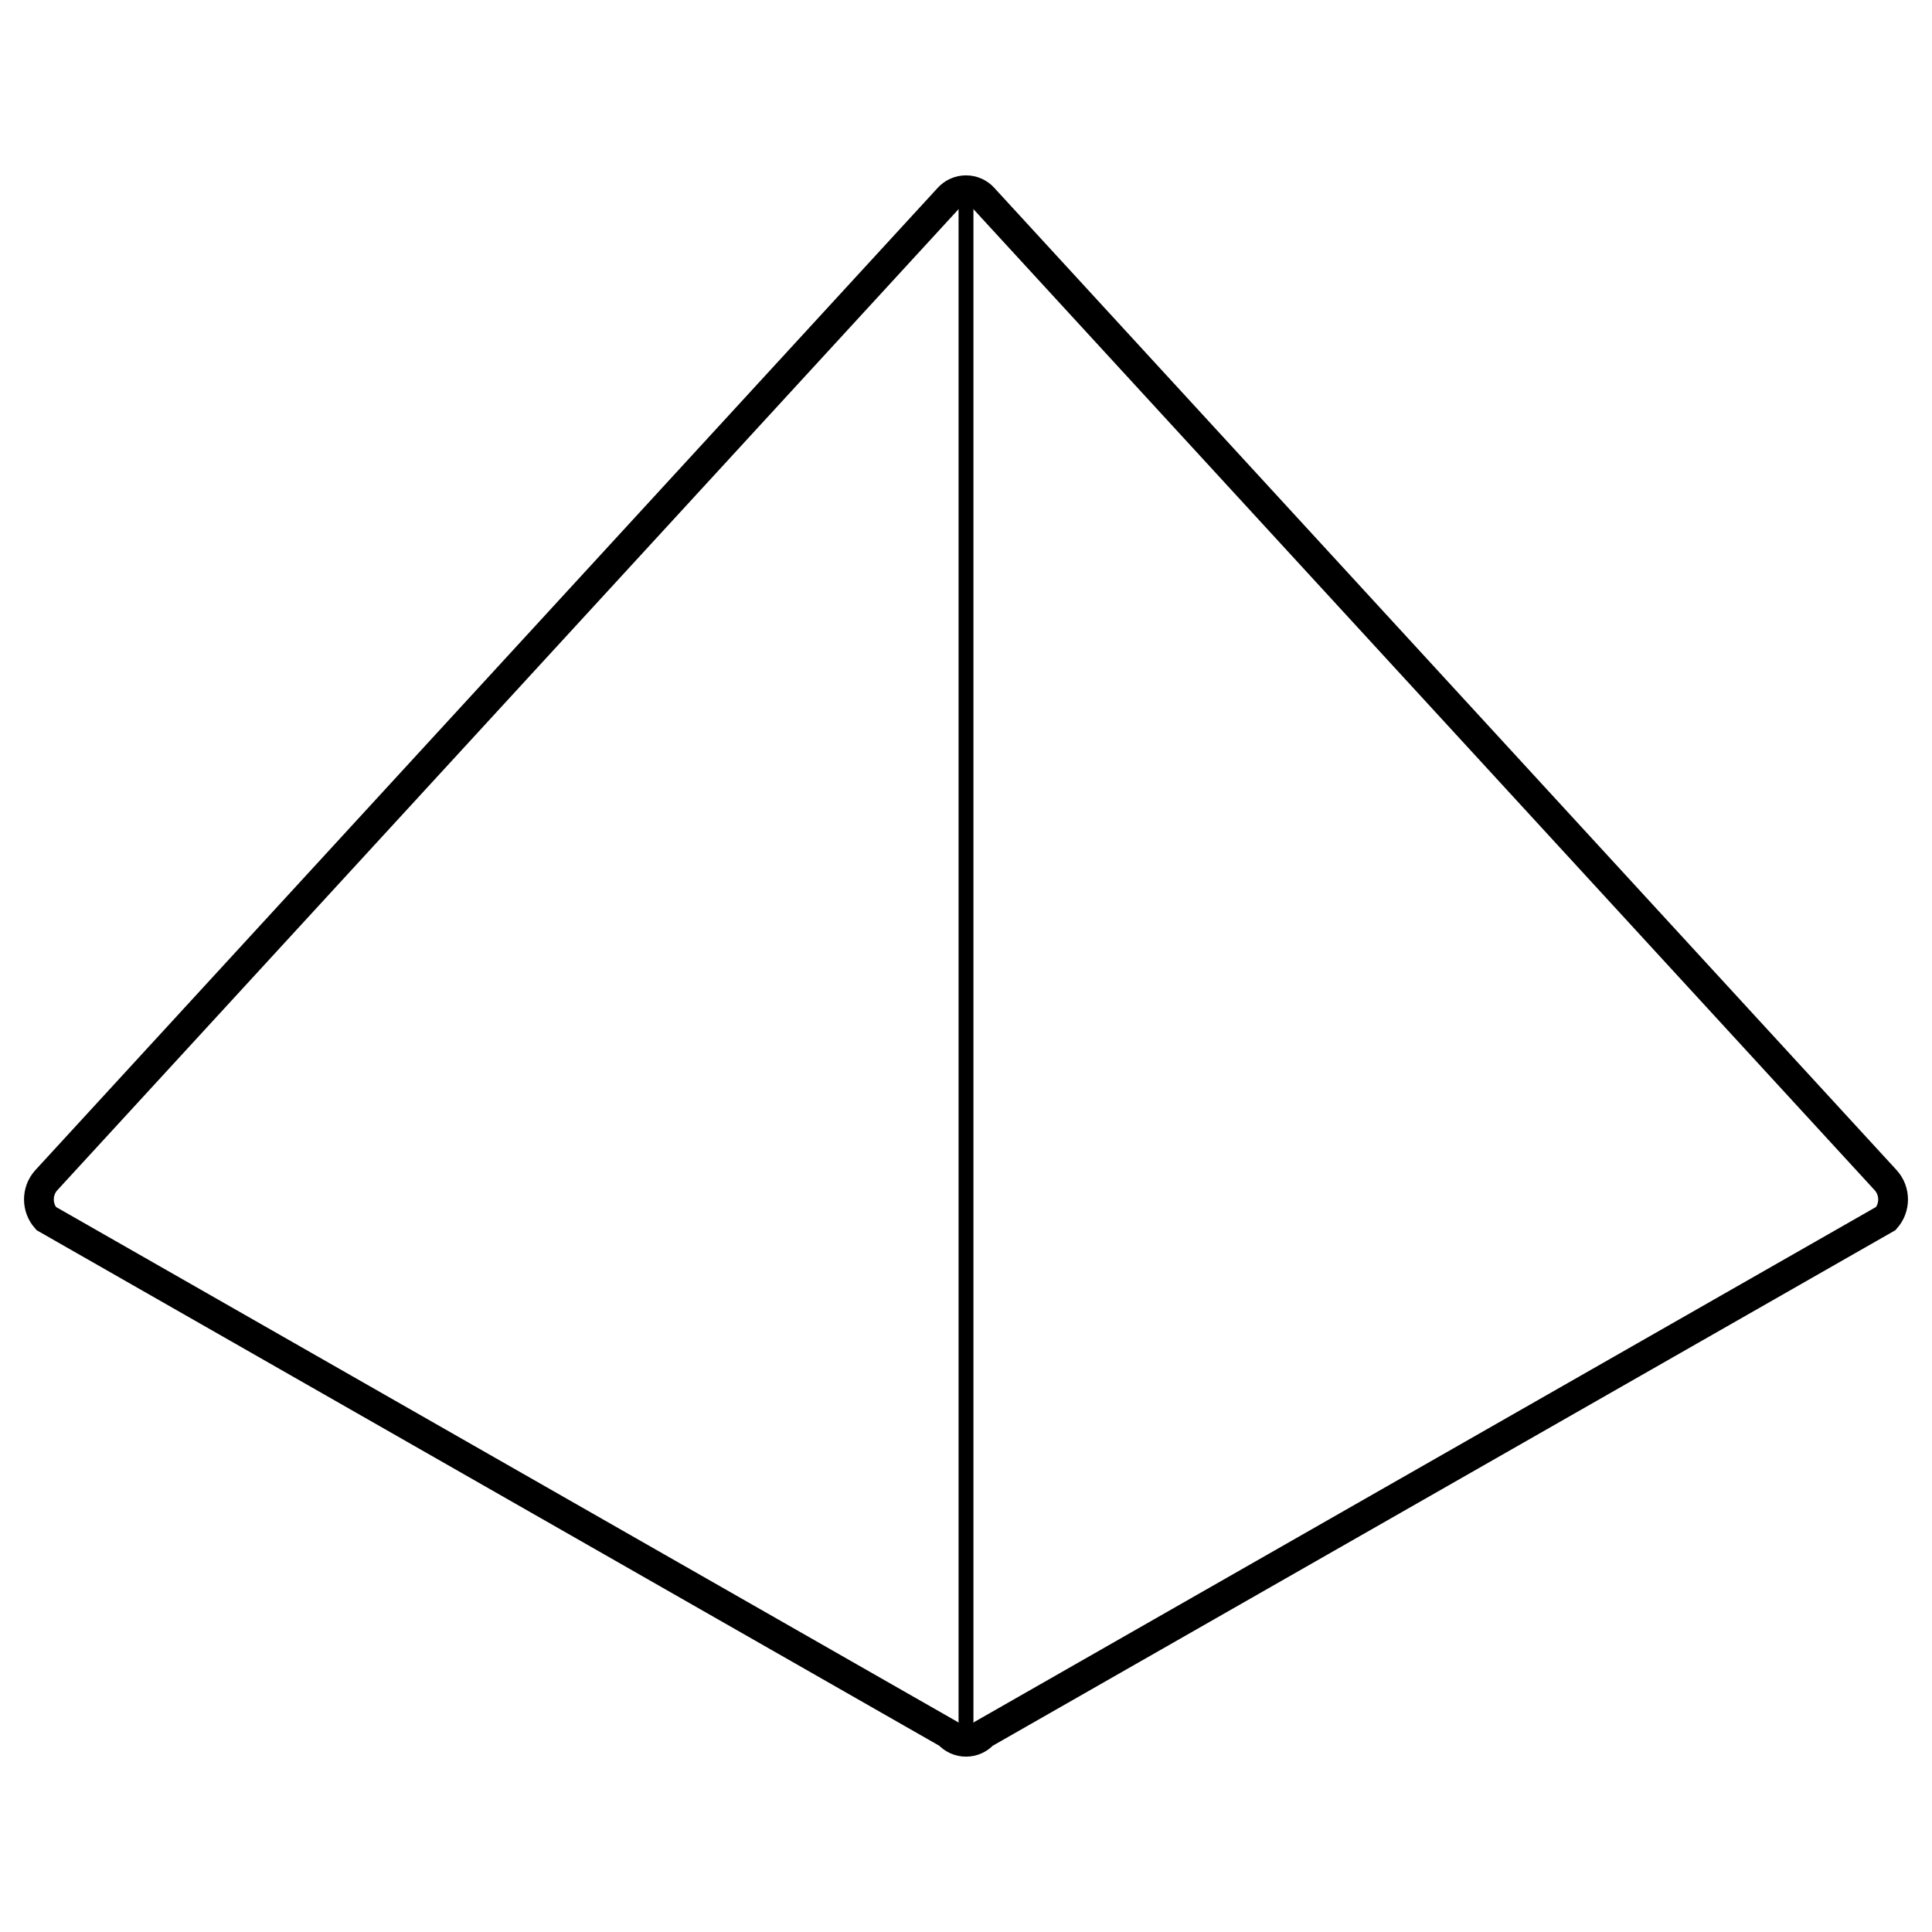
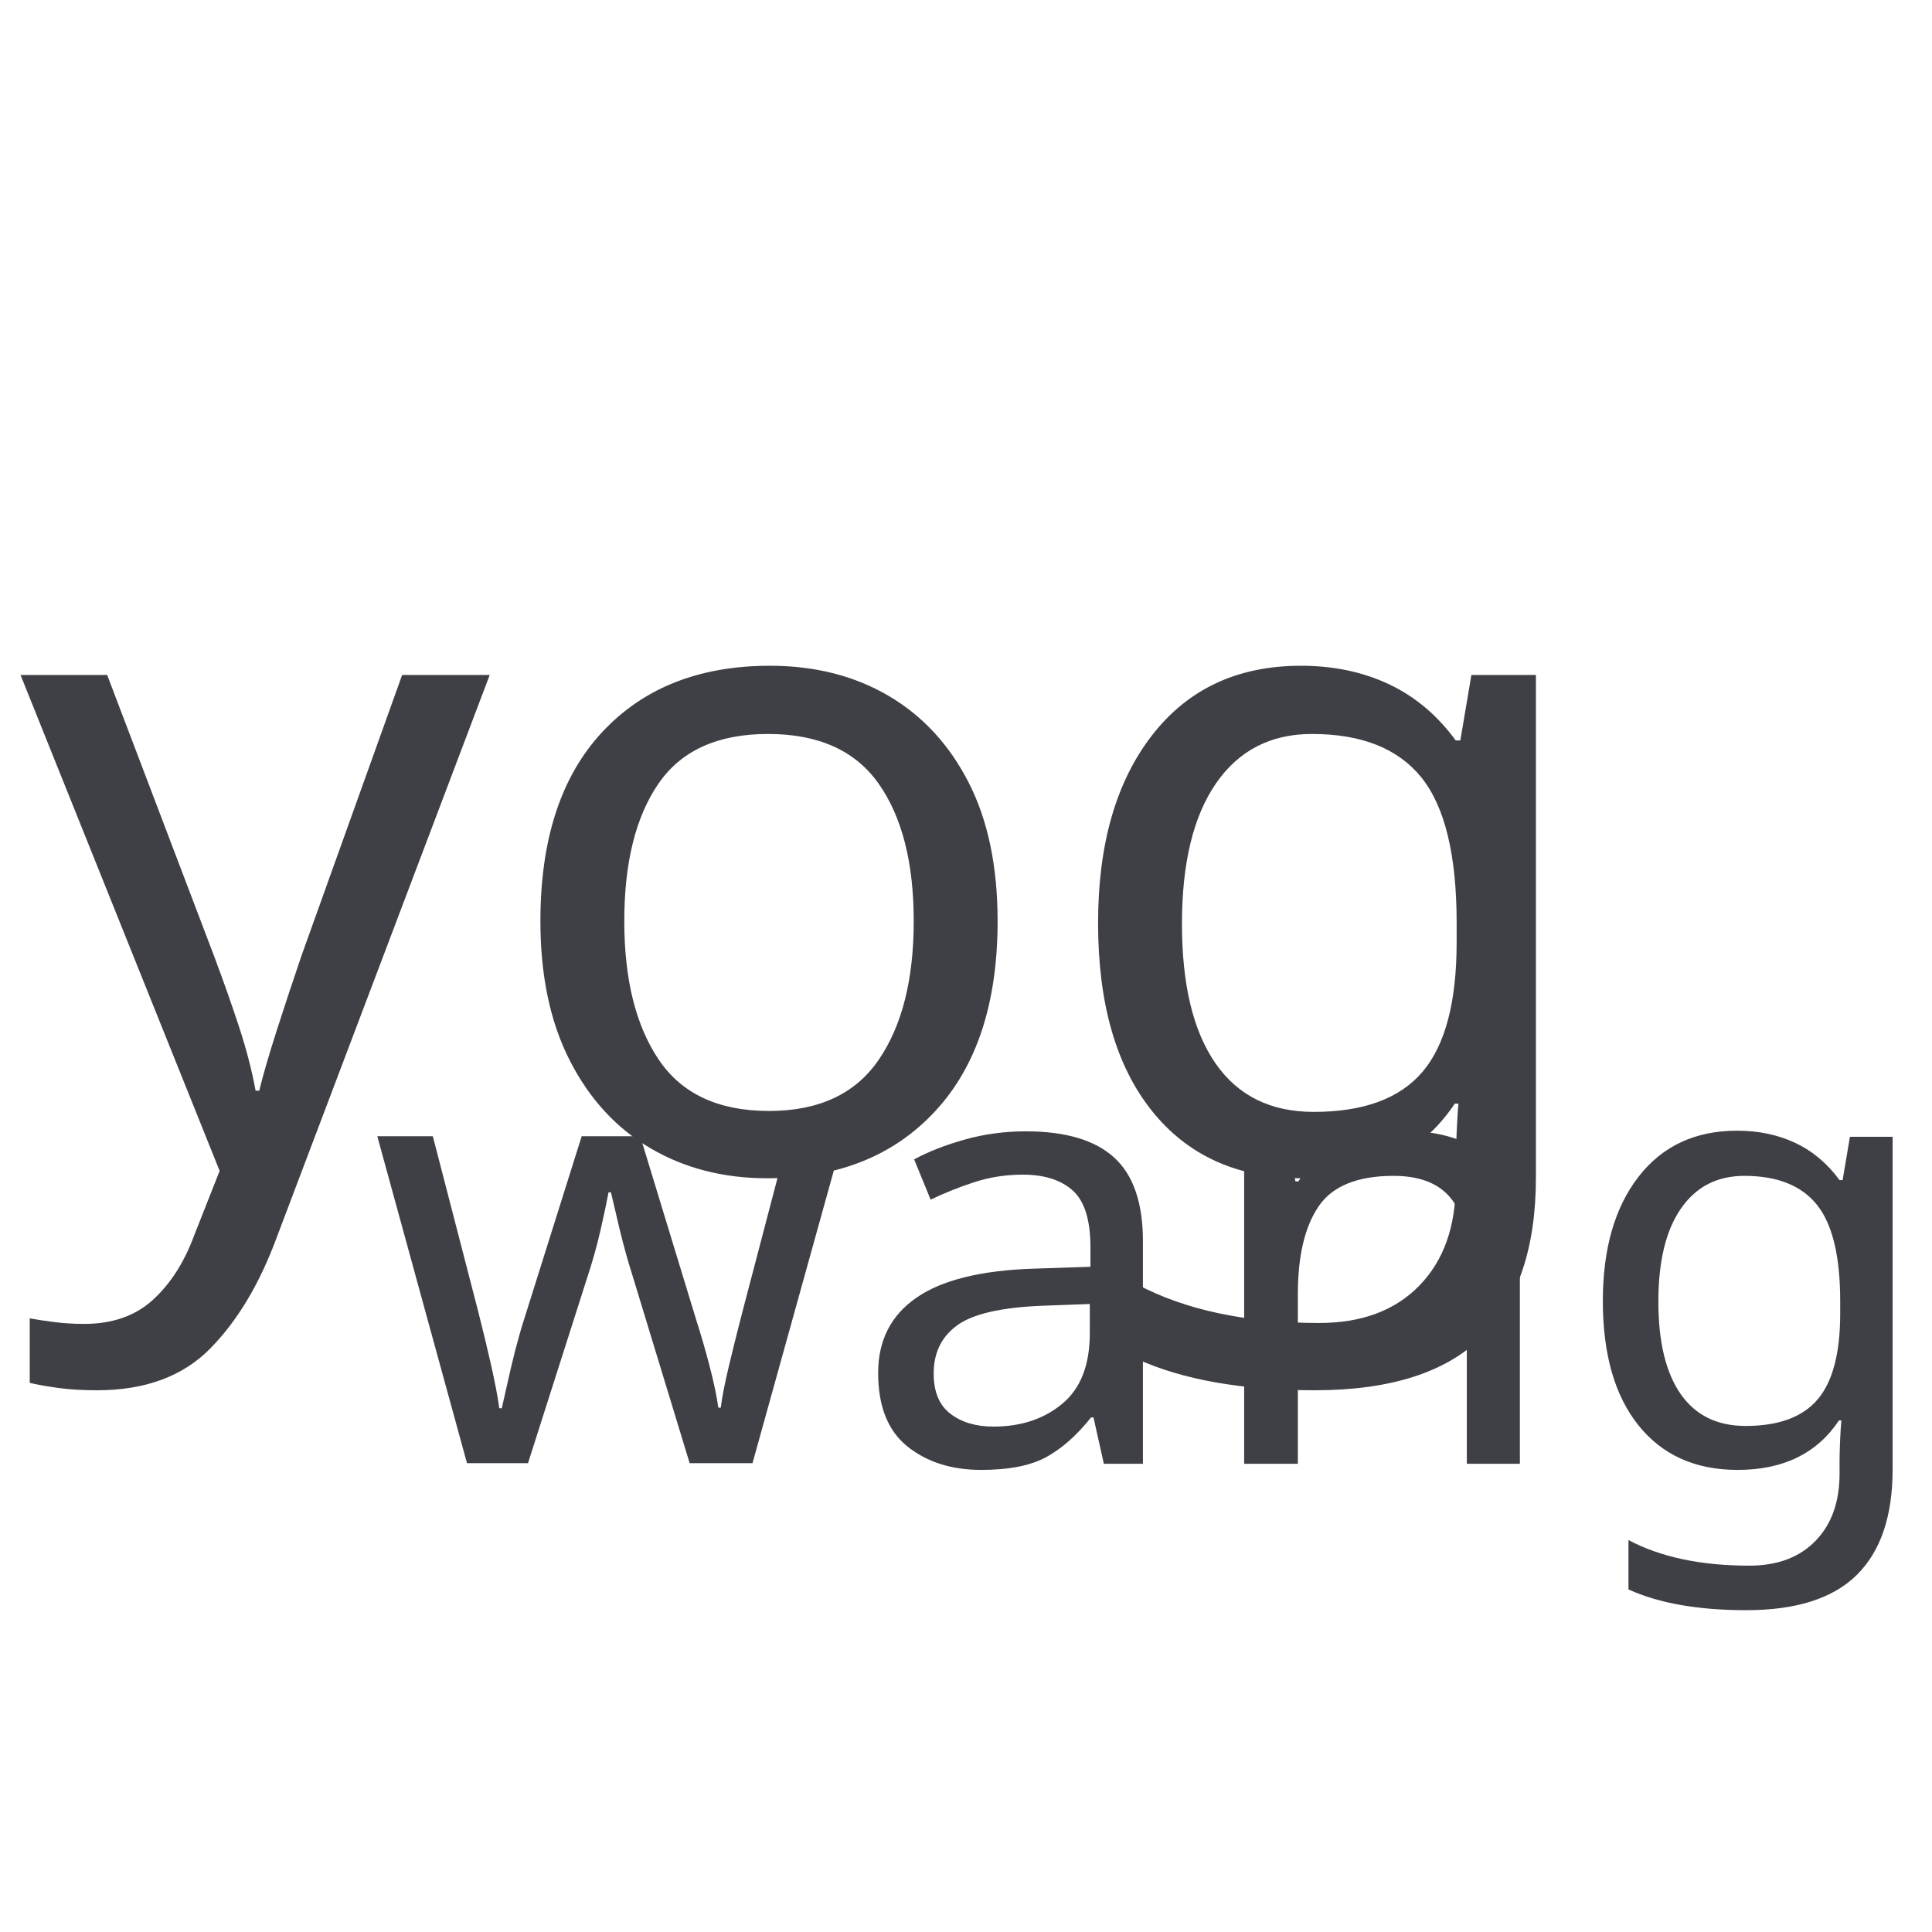
- <svg xmlns="http://www.w3.org/2000/svg" width="520" height="520" viewBox="0 0 520 520">
+ <svg xmlns="http://www.w3.org/2000/svg" width="250.04" height="250.04" viewBox="0 0 950 950">
  <defs>
    <style>
      .cls-1 {
-         fill: none;
-         stroke: #000;
-         stroke-width: 8.013px;
+         font-size: 165.45px;
+         font-family: zihun24hao-zhenhunshoushu;
      }

      .cls-1, .cls-2 {
-         fill-rule: evenodd;
+         fill: #3f4045;
+         text-transform: uppercase;
+       }
+ 
+       .cls-2 {
+         font-size: 250px;
+         font-family: zihun55hao-longyinshoushu;
      }
    </style>
  </defs>
-   <path id="圆角矩形_1" data-name="圆角矩形 1" class="cls-1" d="M264.716,53.329L507.575,317.7a7.723,7.723,0,0,1,0,10.267L264.716,466.671a6.293,6.293,0,0,1-9.432,0L12.425,327.962a7.722,7.722,0,0,1,0-10.267L255.284,53.329A6.293,6.293,0,0,1,264.716,53.329Z" />
-   <path id="形状_1" data-name="形状 1" class="cls-2" d="M258,51h4V469h-4V51Z" />
+   <text id="_wang" data-name=" wang" class="cls-1" transform="translate(182.235 447.715) scale(1.813)">
+     <tspan dy="150.063">wang</tspan>
+   </text>
+   <text id="yog" class="cls-2" transform="translate(9.642 574.84) scale(1.813)">yog</text>
</svg>
